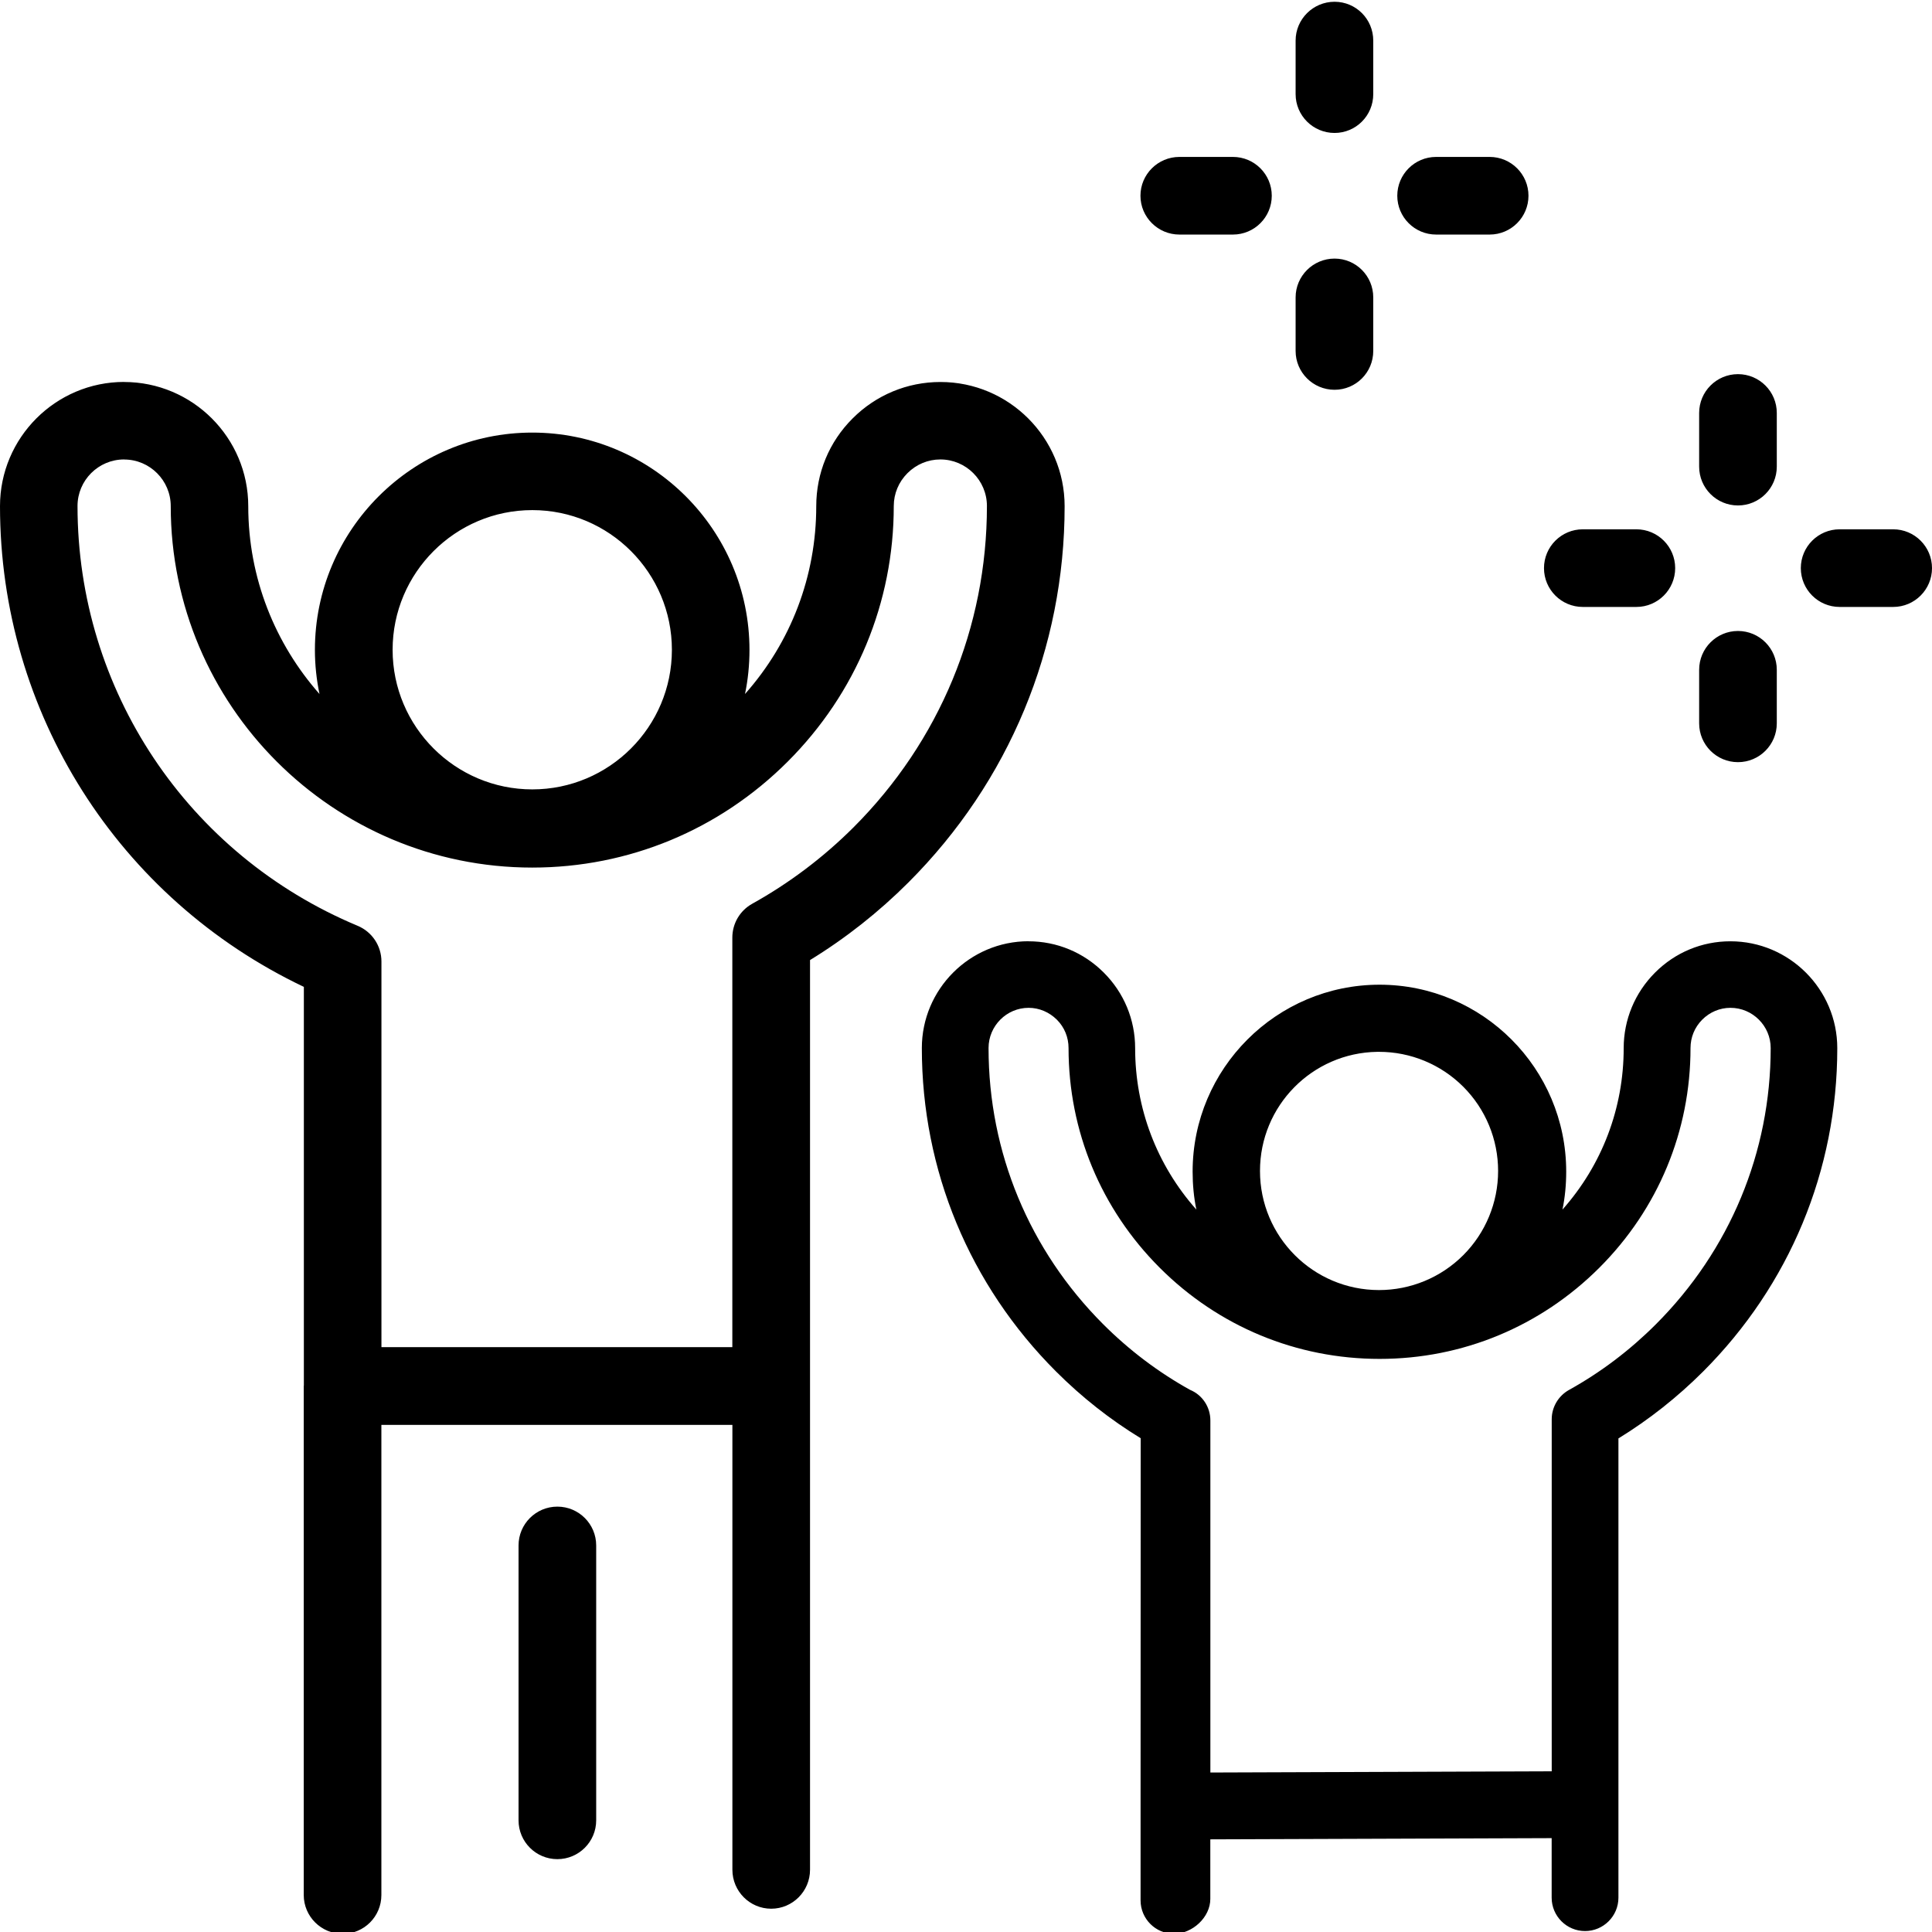
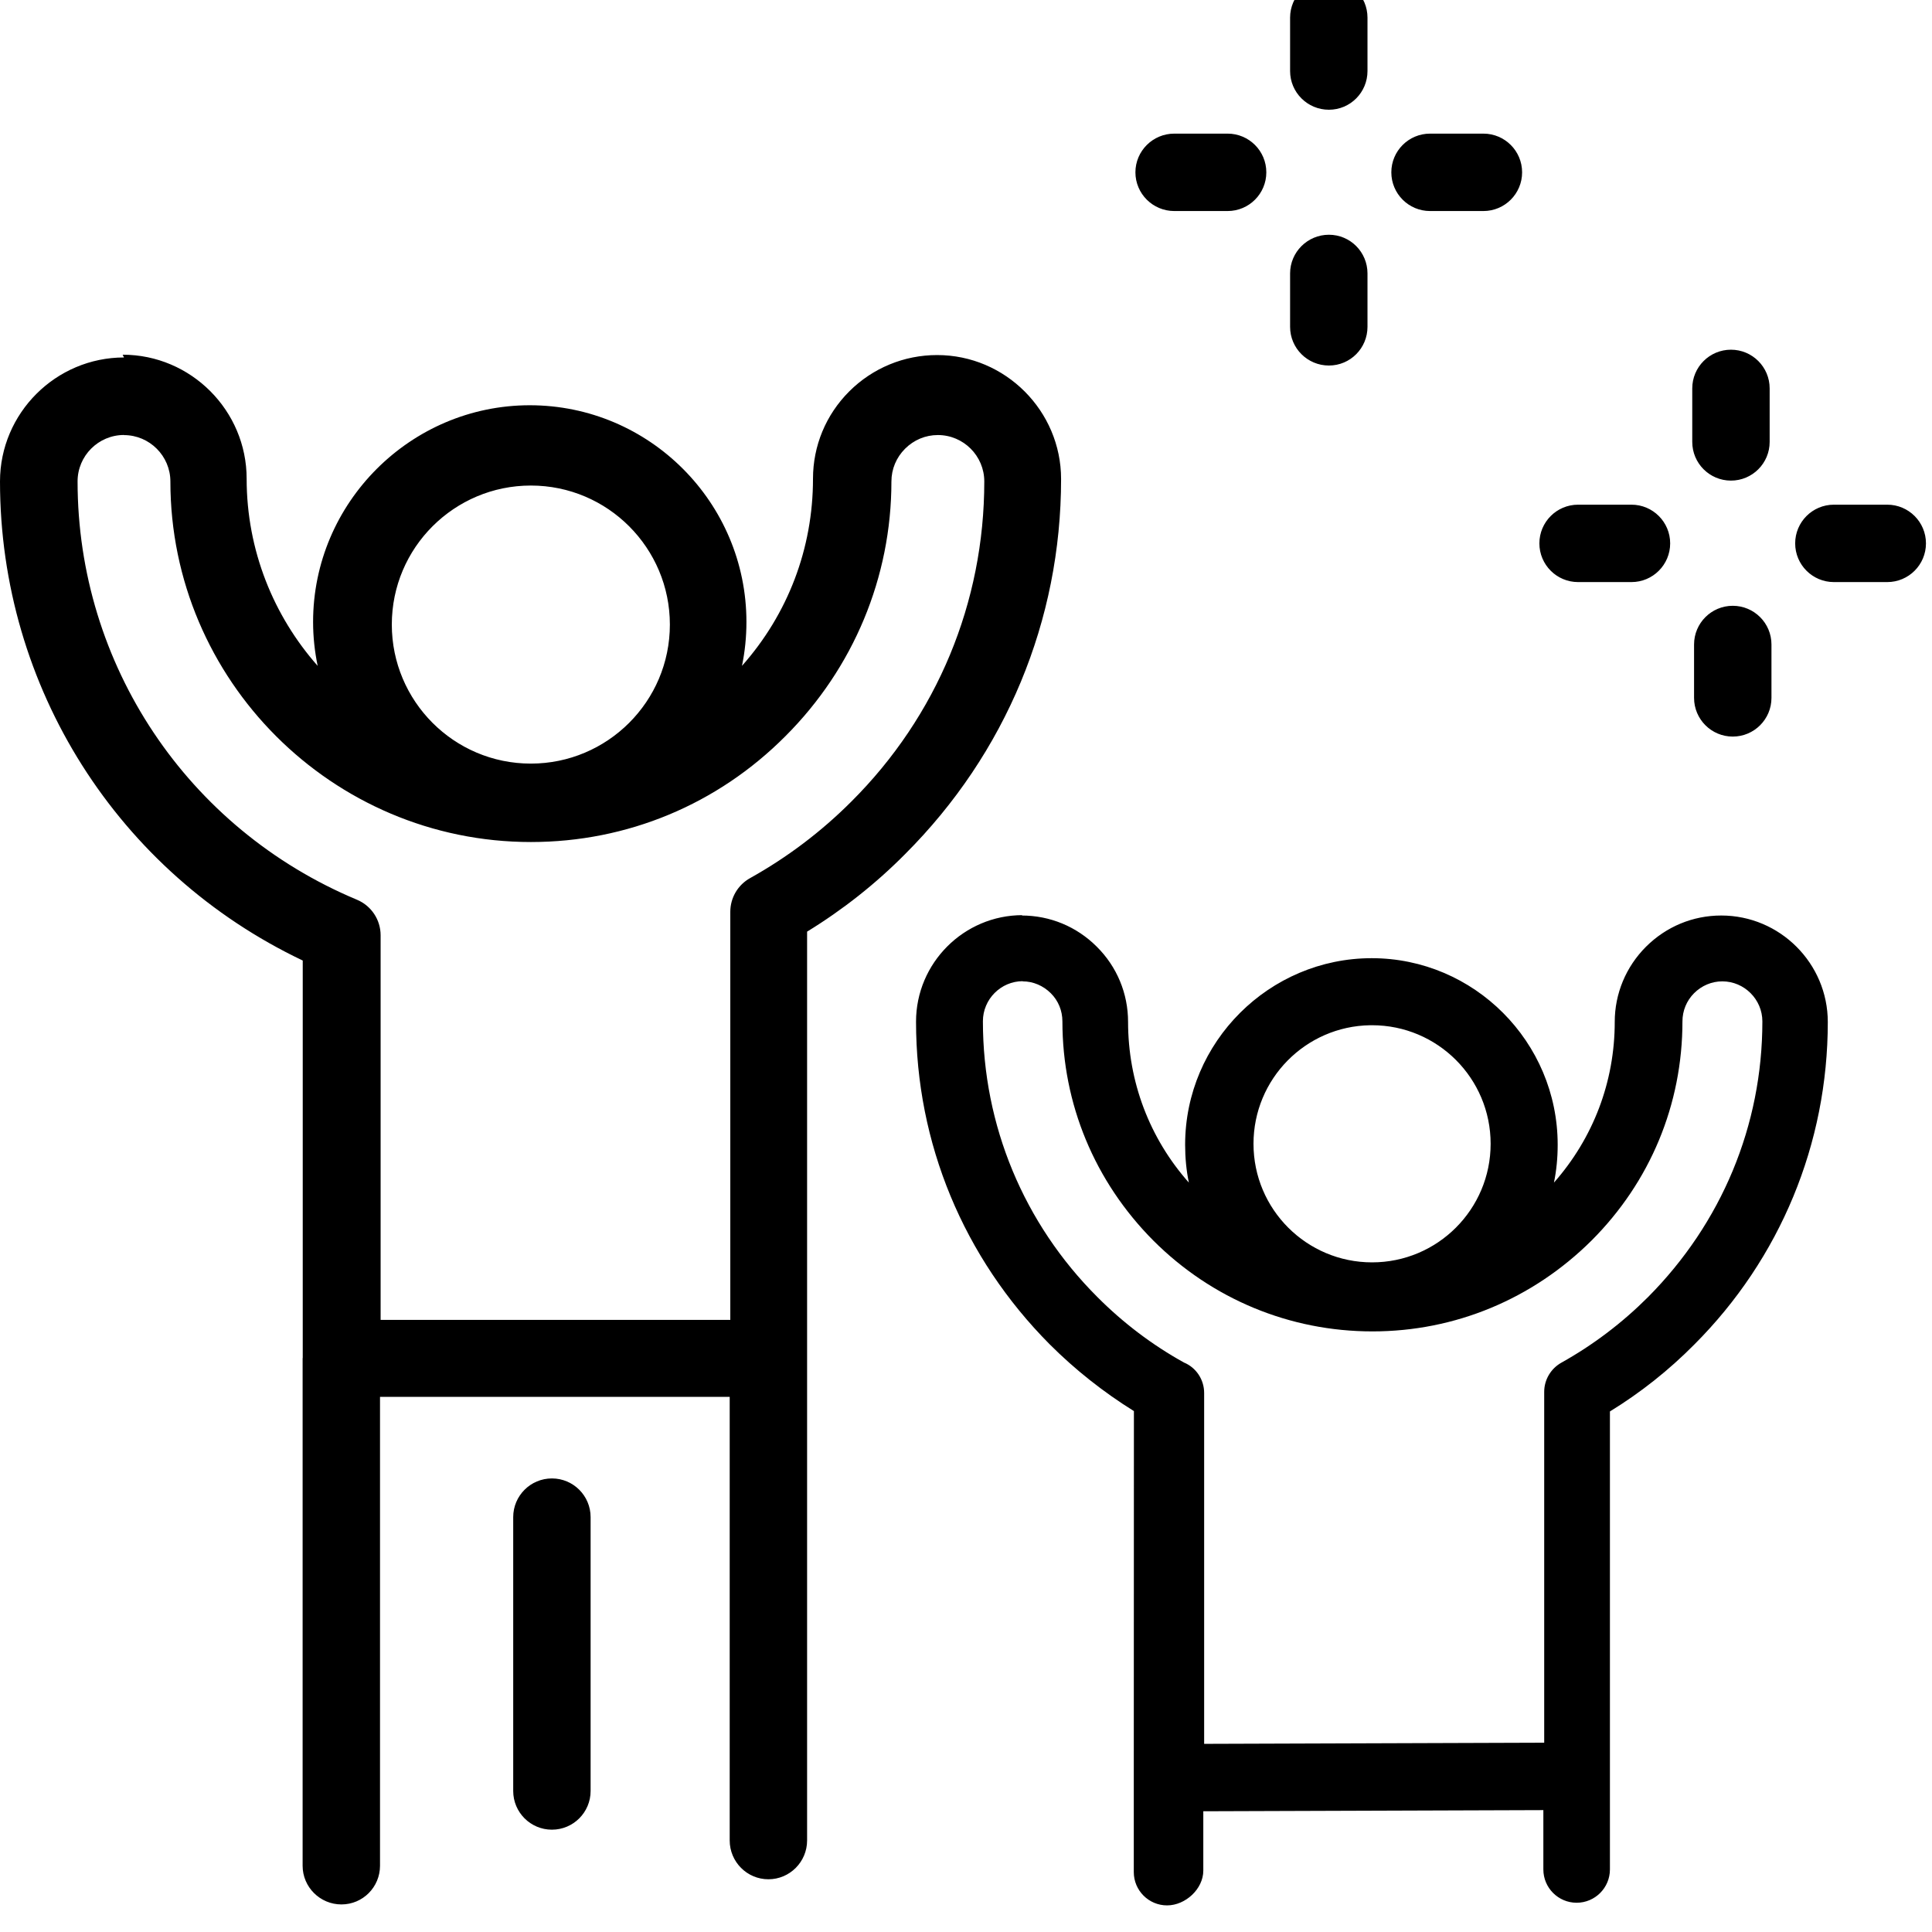
- <svg xmlns="http://www.w3.org/2000/svg" width="32" height="32" version="1.1" viewBox="0 0 8.467 8.467">
-   <g transform="translate(0 -288.53)">
-     <g transform="matrix(.0158 0 0 .0158 .094346 288.63)">
-       <path transform="matrix(16.746 0 0 16.746 -5.9712 -5.8411)" d="m22.105 0c-0.355 0-0.645 0.288-0.645 0.643v0.887c0 0.355 0.289 0.643 0.645 0.643 0.355 0 0.641-0.288 0.641-0.643v-0.887c0-0.355-0.286-0.643-0.641-0.643zm-2.57 2.57c-0.355 0-0.645 0.288-0.645 0.643 0 0.355 0.29 0.643 0.645 0.643h0.887c0.355 0 0.643-0.288 0.643-0.643 0-0.355-0.288-0.643-0.643-0.643h-0.887zm4.252 0c-0.355 0-0.643 0.288-0.643 0.643 0 0.355 0.288 0.643 0.643 0.643h0.887c0.355 0 0.643-0.288 0.643-0.643 0-0.355-0.288-0.643-0.643-0.643h-0.887zm-1.682 1.684c-0.355 0-0.645 0.288-0.645 0.643v0.887c0 0.355 0.289 0.643 0.645 0.643 0.355 0 0.641-0.288 0.641-0.643v-0.887c0-0.355-0.286-0.643-0.641-0.643zm6.682 1.914c-0.355 0-0.643 0.288-0.643 0.643v0.889c0 0.355 0.288 0.643 0.643 0.643s0.643-0.288 0.643-0.643v-0.889c0-0.355-0.288-0.643-0.643-0.643zm-26.73 0.129c-1.134 0-2.057 0.923-2.057 2.057 0 3.422 1.962 6.502 5.033 7.963v6.602c0 0.003-0.002 0.006-0.002 0.01v8.43c0 0.355 0.29 0.643 0.645 0.643 0.355 0 0.641-0.288 0.641-0.643v-7.787h5.814v7.369c0 0.355 0.288 0.645 0.643 0.645 0.355 0 0.643-0.29 0.643-0.645v-15.068c0.592-0.363 1.139-0.795 1.631-1.287 1.667-1.667 2.586-3.879 2.586-6.231 0-1.134-0.923-2.057-2.057-2.057-0.549 0-1.067 0.215-1.455 0.604-0.389 0.388-0.602 0.904-0.602 1.453 0 1.157-0.417 2.251-1.18 3.111 0.049-0.236 0.074-0.48 0.074-0.73 0-1.984-1.613-3.6-3.598-3.6-1.984 0-3.6 1.615-3.6 3.6 0 0.25 0.027 0.494 0.076 0.73-0.733-0.83-1.18-1.919-1.18-3.111 0-1.134-0.923-2.057-2.057-2.057zm0 1.285c0.425 0 0.771 0.347 0.771 0.771 0 3.302 2.686 5.988 5.988 5.988 1.597 0 3.1-0.624 4.232-1.756 1.132-1.132 1.756-2.635 1.756-4.232 0-0.206 0.081-0.399 0.227-0.545 0.146-0.146 0.339-0.227 0.545-0.227 0.425 0 0.771 0.346 0.771 0.771 0 2.008-0.785 3.898-2.209 5.322-0.498 0.497-1.063 0.924-1.678 1.266-0.204 0.113-0.33 0.327-0.33 0.561v6.783h-5.812v-6.387c0-0.259-0.155-0.492-0.395-0.592-2.817-1.177-4.639-3.907-4.639-6.953 0-0.425 0.346-0.771 0.771-0.771zm6.76 0.838c1.276 0 2.312 1.039 2.312 2.314 0 1.276-1.037 2.312-2.312 2.312-1.276 0-2.314-1.037-2.314-2.312 0-1.276 1.039-2.314 2.314-2.314zm17.4 0.318c-0.355 0-0.643 0.288-0.643 0.643 0 0.355 0.288 0.643 0.643 0.643h0.887c0.355 0 0.643-0.288 0.643-0.643 0-0.355-0.288-0.643-0.643-0.643h-0.887zm4.254 0c-0.355 0-0.643 0.288-0.643 0.643 0 0.355 0.288 0.643 0.643 0.643h0.887c0.355 0 0.643-0.288 0.643-0.643 0-0.355-0.288-0.643-0.643-0.643h-0.887zm-1.684 1.684c-0.355 0-0.643 0.288-0.643 0.643v0.887c0 0.355 0.288 0.643 0.643 0.643s0.643-0.288 0.643-0.643v-0.887c0-0.355-0.288-0.643-0.643-0.643zm-11.75 5.139c-0.975 0-1.768 0.795-1.768 1.77 1e-6 2.022 0.789 3.924 2.223 5.357 0.423 0.423 0.894 0.795 1.402 1.105l-0.002 6.106c-1.79e-4 0.003 0 0.007 0 0.01v1.539c0 0.305 0.248 0.553 0.553 0.553s0.603-0.273 0.602-0.578v-0.986l5.654-0.02v0.986c0 0.305 0.248 0.553 0.553 0.553 0.305-1e-6 0.553-0.248 0.553-0.553v-7.607c0.509-0.312 0.979-0.685 1.402-1.107 1.433-1.433 2.223-3.335 2.223-5.357 0-0.975-0.795-1.77-1.77-1.77-0.472 0-0.914 0.184-1.248 0.518-0.334 0.334-0.52 0.78-0.52 1.252 0 0.995-0.358 1.934-1.014 2.674 0.042-0.203 0.062-0.414 0.062-0.629 0-1.707-1.385-3.096-3.092-3.096-1.707 0-3.096 1.389-3.096 3.096 0 0.215 0.02 0.426 0.062 0.629-0.656-0.74-1.014-1.679-1.014-2.674 0-0.472-0.185-0.918-0.52-1.252-0.334-0.334-0.776-0.518-1.248-0.518zm0 1.103c0.177 0 0.343 0.072 0.469 0.197 0.125 0.125 0.193 0.292 0.193 0.469 0 1.374 0.536 2.665 1.51 3.639 0.974 0.974 2.267 1.51 3.641 1.51h0.002c1.373 0 2.664-0.536 3.639-1.51 0.974-0.974 1.51-2.264 1.51-3.639 0-0.177 0.068-0.343 0.193-0.469s0.292-0.197 0.469-0.197c0.366 2e-6 0.666 0.3 0.666 0.666-1.79e-4 1.727-0.677 3.351-1.902 4.576-0.428 0.428-0.91 0.794-1.44 1.088-0.175 0.098-0.285 0.284-0.285 0.484v5.832l-5.654 0.02v-5.832c0-0.223-0.134-0.423-0.336-0.506-0.525-0.291-1.01-0.658-1.438-1.086-1.225-1.225-1.9-2.849-1.9-4.576 2.39e-4 -0.366 0.298-0.666 0.664-0.666zm5.777 0.729a1.972 1.972 0 0 1 0.027 0 1.972 1.972 0 0 1 1.973 1.973 1.972 1.972 0 0 1-1.973 1.973 1.972 1.972 0 0 1-1.971-1.973 1.972 1.972 0 0 1 1.943-1.973zm-13.582 7.533c-0.355 0-0.643 0.288-0.643 0.643v4.553c0 0.355 0.288 0.643 0.643 0.643s0.643-0.288 0.643-0.643v-4.553c0-0.355-0.288-0.643-0.643-0.643z" />
+ <svg xmlns="http://www.w3.org/2000/svg" width="32" height="32" version="1.1" viewBox="0 0 8.47 8.47">
+   <g transform="translate(-.00525 -289)">
+     <g transform="matrix(.0158 0 0 .0158 .0943 289)">
+       <path transform="matrix(16.7,0,0,16.7,-5.97,-5.84)" d="m22.1 0c-0.355 0-0.645 0.288-0.645 0.643v0.887c0 0.355 0.289 0.643 0.645 0.643 0.355 0 0.641-0.288 0.641-0.643v-0.887c0-0.355-0.286-0.643-0.641-0.643zm-2.57 2.57c-0.355 0-0.645 0.288-0.645 0.643s0.29 0.643 0.645 0.643h0.887c0.355 0 0.643-0.288 0.643-0.643s-0.288-0.643-0.643-0.643zm4.25 0c-0.355 0-0.643 0.288-0.643 0.643s0.288 0.643 0.643 0.643h0.887c0.355 0 0.643-0.288 0.643-0.643s-0.288-0.643-0.643-0.643zm-1.68 1.68c-0.355 0-0.645 0.288-0.645 0.643v0.887c0 0.355 0.289 0.643 0.645 0.643 0.355 0 0.641-0.288 0.641-0.643v-0.887c0-0.355-0.286-0.643-0.641-0.643zm6.68 1.91c-0.355 0-0.643 0.288-0.643 0.643v0.889c0 0.355 0.288 0.643 0.643 0.643s0.643-0.288 0.643-0.643v-0.889c0-0.355-0.288-0.643-0.643-0.643zm-26.7 0.129c-1.13 0-2.06 0.923-2.06 2.06 0 3.42 1.96 6.5 5.03 7.96v6.6c0 0.003-0.002 0.006-0.002 0.01v8.43c0 0.355 0.29 0.643 0.645 0.643s0.641-0.288 0.641-0.643v-7.79h5.81v7.37c0 0.355 0.288 0.645 0.643 0.645s0.643-0.29 0.643-0.645v-15.1c0.592-0.363 1.14-0.795 1.63-1.29 1.67-1.67 2.59-3.88 2.59-6.23 0-1.13-0.923-2.06-2.06-2.06-0.549 0-1.07 0.215-1.46 0.604-0.388 0.388-0.602 0.904-0.602 1.45 0 1.16-0.417 2.25-1.18 3.11 0.049-0.236 0.074-0.48 0.074-0.73 0-1.98-1.61-3.6-3.6-3.6-1.98 0-3.6 1.62-3.6 3.6 0 0.25 0.027 0.494 0.076 0.73-0.733-0.83-1.18-1.92-1.18-3.11 0-1.13-0.923-2.06-2.06-2.06zm0 1.29c0.425 0 0.771 0.347 0.771 0.771 0 3.3 2.69 5.99 5.99 5.99 1.6 0 3.1-0.624 4.23-1.76 1.13-1.13 1.76-2.64 1.76-4.23 0-0.206 0.081-0.399 0.227-0.545 0.146-0.146 0.339-0.227 0.545-0.227 0.425 0 0.771 0.346 0.771 0.771 0 2.01-0.785 3.9-2.21 5.32-0.498 0.498-1.06 0.924-1.68 1.27-0.204 0.113-0.33 0.327-0.33 0.561v6.78h-5.81v-6.39c0-0.259-0.155-0.492-0.395-0.592-2.82-1.18-4.64-3.91-4.64-6.95 0-0.425 0.346-0.771 0.771-0.771zm6.76 0.838c1.28 0 2.31 1.04 2.31 2.31 0 1.28-1.04 2.31-2.31 2.31-1.28 0-2.31-1.04-2.31-2.31 0-1.28 1.04-2.31 2.31-2.31zm17.4 0.318c-0.355 0-0.643 0.288-0.643 0.643s0.288 0.643 0.643 0.643h0.887c0.355 0 0.643-0.288 0.643-0.643s-0.288-0.643-0.643-0.643zm4.25 0c-0.355 0-0.643 0.288-0.643 0.643s0.288 0.643 0.643 0.643h0.887c0.355 0 0.643-0.288 0.643-0.643s-0.288-0.643-0.643-0.643zm-1.68 1.68c-0.355 0-0.643 0.288-0.643 0.643v0.887c0 0.355 0.288 0.643 0.643 0.643s0.643-0.288 0.643-0.643v-0.887c0-0.355-0.288-0.643-0.643-0.643zm-11.8 5.14c-0.975 0-1.77 0.795-1.77 1.77 1e-6 2.02 0.789 3.92 2.22 5.36 0.423 0.423 0.894 0.795 1.4 1.11l-2e-3 6.11c-1.79e-4 0.003 0 0.007 0 0.01v1.54c0 0.305 0.248 0.553 0.553 0.553s0.602-0.273 0.602-0.578v-0.986l5.65-0.019v0.986c0 0.305 0.248 0.553 0.553 0.553 0.305-1e-6 0.553-0.248 0.553-0.553v-7.61c0.509-0.312 0.979-0.685 1.4-1.11 1.43-1.43 2.22-3.34 2.22-5.36 0-0.975-0.795-1.77-1.77-1.77-0.472 0-0.914 0.184-1.25 0.518-0.334 0.334-0.52 0.78-0.52 1.25 0 0.995-0.358 1.93-1.01 2.67 0.042-0.203 0.062-0.414 0.062-0.629 0-1.71-1.39-3.1-3.09-3.1s-3.1 1.39-3.1 3.1c0 0.215 0.02 0.426 0.062 0.629-0.656-0.74-1.01-1.68-1.01-2.67 0-0.472-0.185-0.918-0.52-1.25-0.334-0.334-0.776-0.518-1.25-0.518zm0 1.1c0.177 0 0.343 0.072 0.469 0.197s0.193 0.292 0.193 0.469c0 1.37 0.536 2.66 1.51 3.64 0.974 0.974 2.27 1.51 3.64 1.51h2e-3c1.37 0 2.66-0.536 3.64-1.51 0.974-0.974 1.51-2.26 1.51-3.64 0-0.177 0.068-0.343 0.193-0.469 0.125-0.125 0.292-0.197 0.469-0.197 0.366 2e-6 0.666 0.3 0.666 0.666-1.79e-4 1.73-0.677 3.35-1.9 4.58-0.428 0.428-0.91 0.794-1.44 1.09-0.175 0.098-0.285 0.284-0.285 0.484v5.83l-5.65 0.019v-5.83c0-0.223-0.134-0.423-0.336-0.506-0.525-0.291-1.01-0.658-1.44-1.09-1.22-1.22-1.9-2.85-1.9-4.58 2.39e-4 -0.366 0.298-0.666 0.664-0.666zm5.78 0.729a1.97 1.97 0 0 1 0.027 0 1.97 1.97 0 0 1 1.97 1.97 1.97 1.97 0 0 1-1.97 1.97 1.97 1.97 0 0 1-1.97-1.97 1.97 1.97 0 0 1 1.94-1.97zm-13.6 7.53c-0.355 0-0.643 0.288-0.643 0.643v4.55c0 0.355 0.288 0.643 0.643 0.643s0.643-0.288 0.643-0.643v-4.55c0-0.355-0.288-0.643-0.643-0.643z" />
    </g>
  </g>
</svg>
